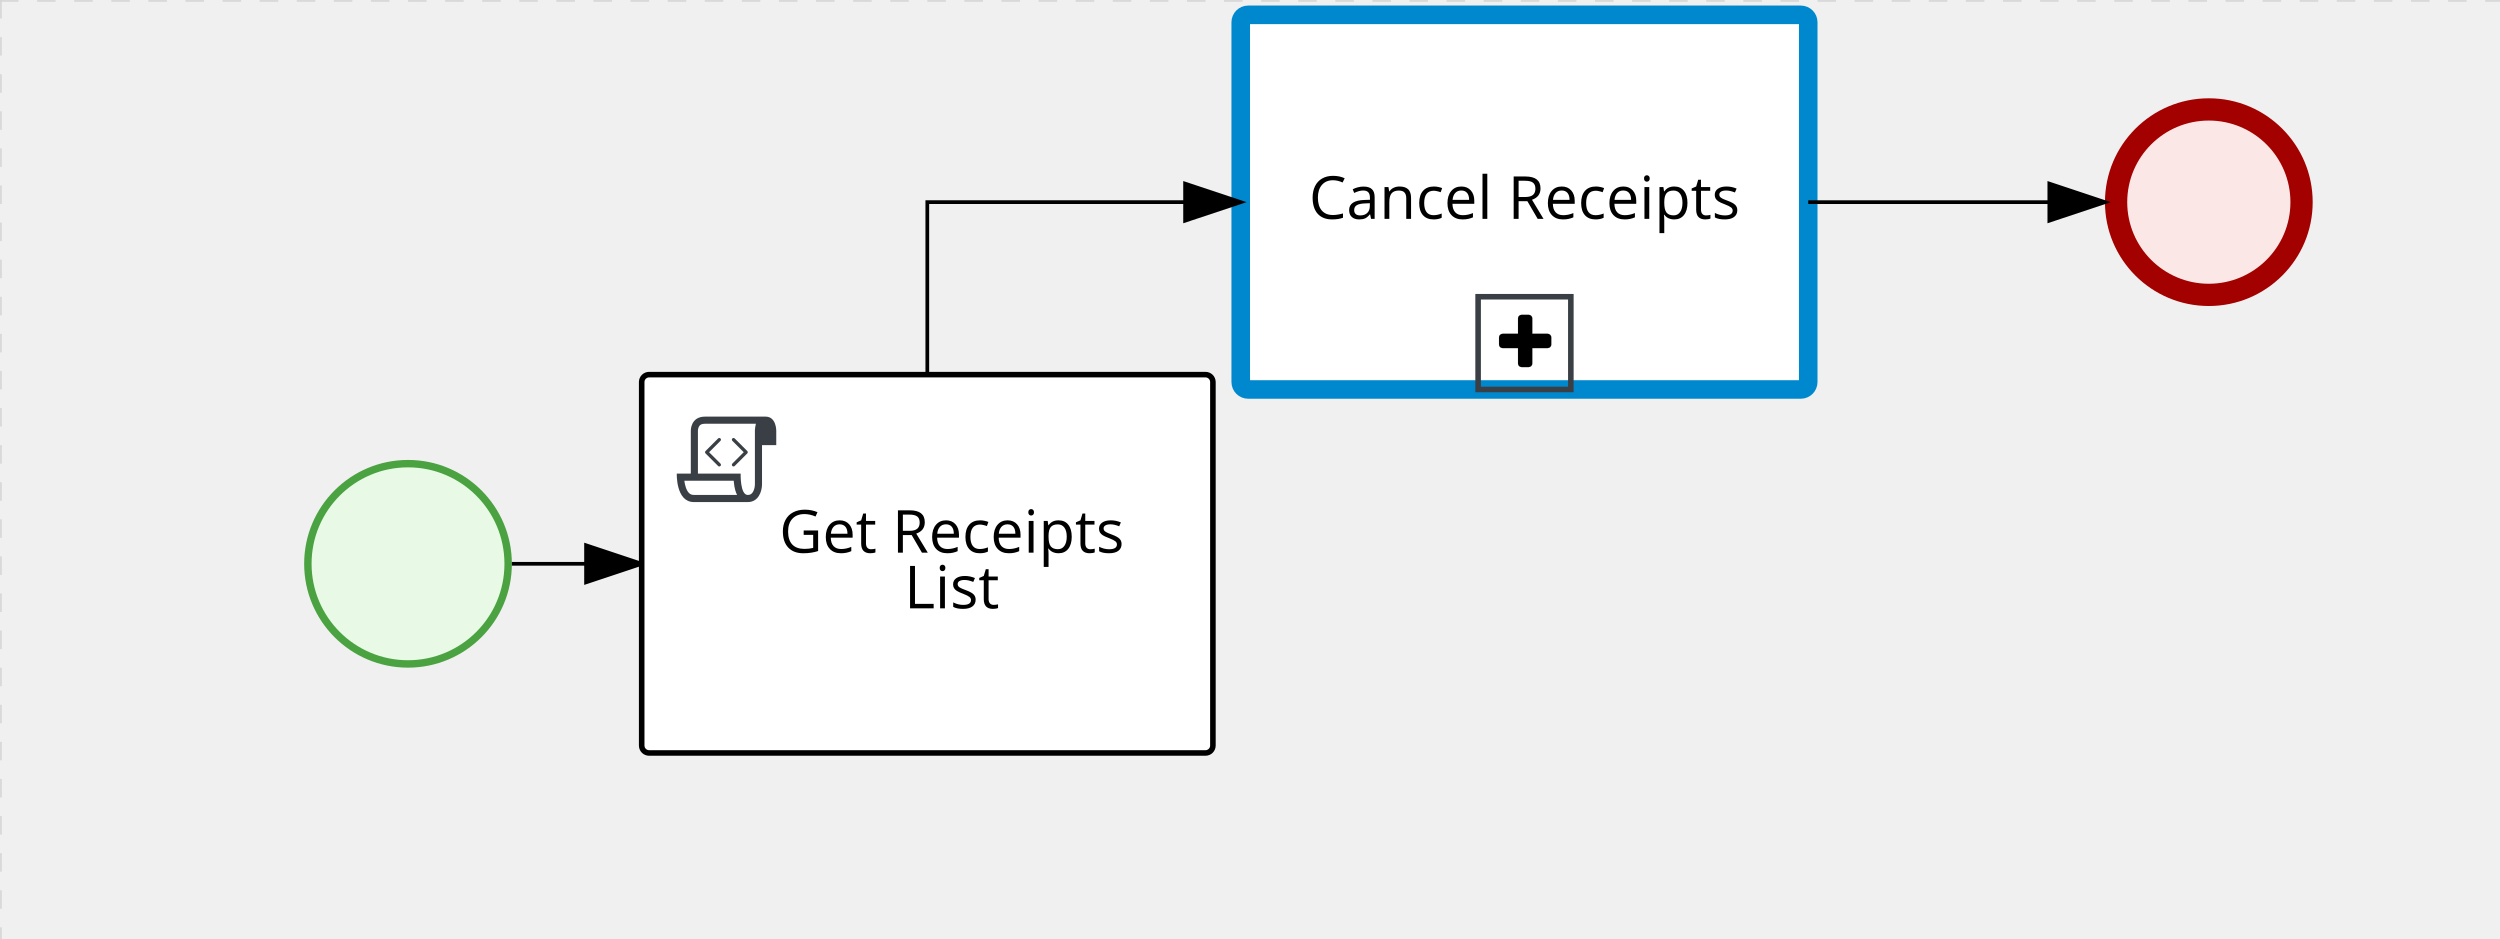
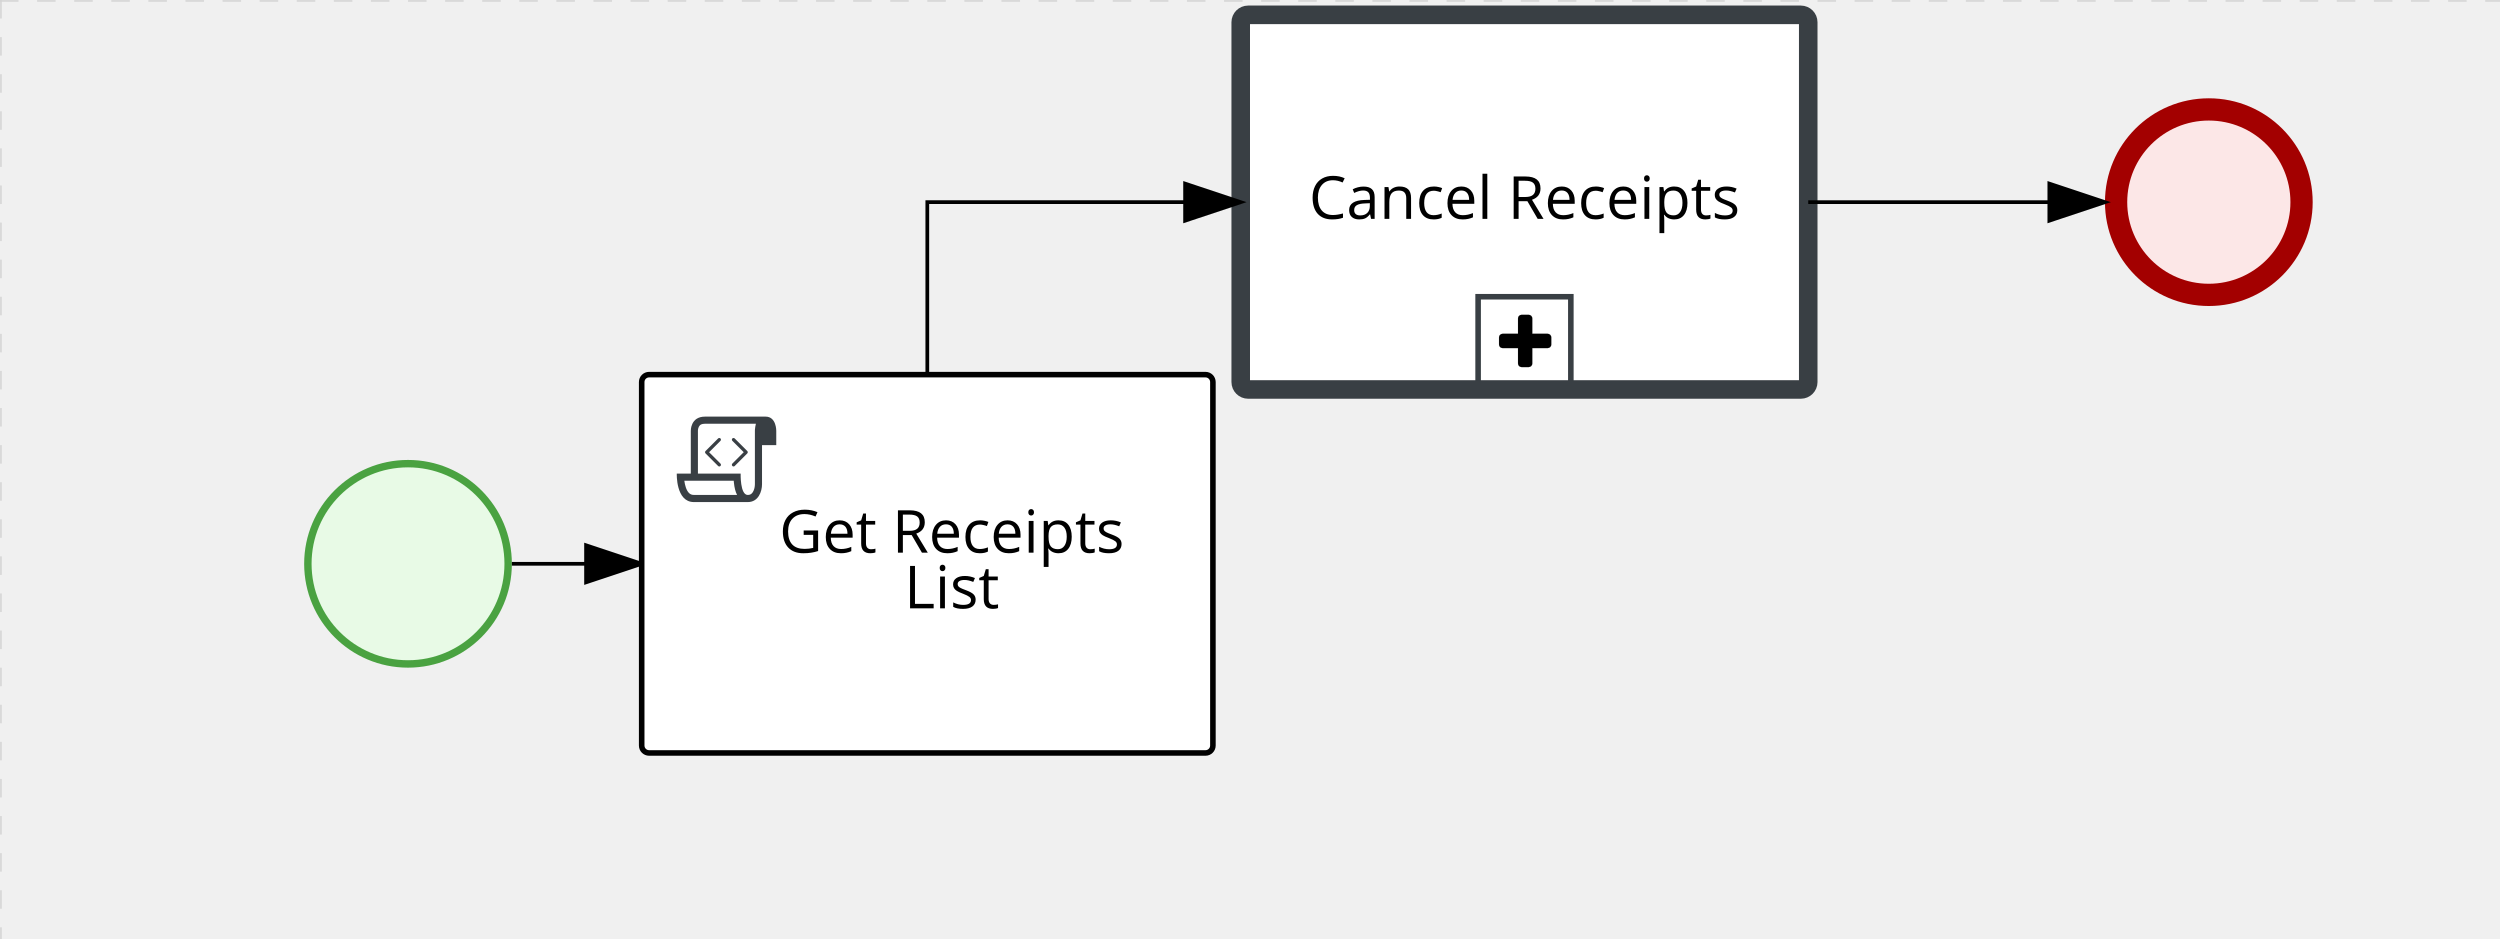
<svg xmlns="http://www.w3.org/2000/svg" version="1.1" width="674" height="253" viewBox="0 0 674 253">
  <defs />
  <g transform="matrix(1,0,0,1,0,0)">
    <g>
      <g>
        <g>
          <path fill="none" stroke="#d3d3d3" paint-order="fill stroke markers" d=" M 0 0 L 1200 0" stroke-miterlimit="10" stroke-opacity="0.8" stroke-dasharray="5" />
        </g>
        <g>
          <path fill="none" stroke="#d3d3d3" paint-order="fill stroke markers" d=" M 0 0 L 0 800" stroke-miterlimit="10" stroke-opacity="0.8" stroke-dasharray="5" />
        </g>
      </g>
      <g id="_3E054E61-240E-4CA6-9A4F-EE4B25C9E28C" bpmn2nodeid="_3E054E61-240E-4CA6-9A4F-EE4B25C9E28C" transform="matrix(1,0,0,1,82,124)">
        <g>
          <path fill="none" stroke="none" />
        </g>
        <g transform="matrix(0.125,0,0,0.125,0,0)">
          <g transform="matrix(1,0,0,1,0,0)">
            <path fill="#e8fae6" stroke="none" id="_3E054E61-240E-4CA6-9A4F-EE4B25C9E28C?shapeType=BACKGROUND" paint-order="stroke fill markers" d=" M 0 0 M 444 224 C 444 263.9 434.2 300.8 414.4 334.5 C 394.7 368.2 368 394.9 334.4 414.5 C 300.8 434.1 263.9 444 224 444 C 184.1 444 147.2 434.2 113.5 414.4 C 79.8 394.7 53.1 368 33.5 334.4 C 13.9 300.8 4 263.9 4 224 C 4 184.1 13.8 147.2 33.6 113.5 C 53.4 79.8 80.1 53.1 113.6 33.5 C 147.1 13.9 184.1 4 224 4 C 263.9 4 300.8 13.8 334.5 33.6 C 368.2 53.4 394.9 80.1 414.5 113.6 C 434.1 147.1 444 184.1 444 224 Z" />
          </g>
          <g>
            <g transform="matrix(1,0,0,1,0,0)">
              <g transform="matrix(1,0,0,1,0,0)">
                <path fill="rgb(74,162,65)" stroke="none" id="_3E054E61-240E-4CA6-9A4F-EE4B25C9E28C?shapeType=BORDER&amp;renderType=FILL" paint-order="stroke fill markers" d=" M 0 0 M 224 0 C 100.3 0 0 100.3 0 224 C 0 347.7 100.3 448 224 448 C 347.7 448 448 347.7 448 224 C 448 100.3 347.7 0 224 0 Z M 0 0 M 224 432 C 109.1 432 16 338.9 16 224 C 16 109.1 109.1 16 224 16 C 338.9 16 432 109.1 432 224 C 432 338.9 338.9 432 224 432 Z" />
              </g>
            </g>
          </g>
        </g>
        <g transform="matrix(1,0,0,1,28,61)" />
      </g>
      <g id="_4A2DC2A9-825C-4FB4-BE9D-8185B55DA53F" bpmn2nodeid="_4A2DC2A9-825C-4FB4-BE9D-8185B55DA53F" transform="matrix(1,0,0,1,0,0)">
        <g>
          <path fill="none" stroke="rgb(0,0,0)" paint-order="fill stroke markers" d=" M 138 152 L 158 152" stroke-miterlimit="10" stroke-dasharray="" />
        </g>
        <g transform="matrix(1,0,0,1,138,152)" />
        <g transform="matrix(6.123233995736766e-17,1,-1,6.123233995736766e-17,173,147)">
          <path fill="rgb(0,0,0)" stroke="rgb(0,0,0)" paint-order="fill stroke markers" d=" M 10 15 L 0 15 L 5 0 Z" stroke-miterlimit="10" stroke-dasharray="" />
        </g>
        <g transform="matrix(1,0,0,1,138,142)" />
      </g>
      <g transform="matrix(1,0,0,1,82,124)" />
      <g id="_FD721D0F-B13B-44B8-B9E2-E132484ACFA2" bpmn2nodeid="_FD721D0F-B13B-44B8-B9E2-E132484ACFA2" transform="matrix(1,0,0,1,173,101)">
        <g>
          <path fill="none" stroke="none" />
        </g>
        <g transform="matrix(1,0,0,1,0,0)">
          <path fill="#ffffff" stroke="none" id="_FD721D0F-B13B-44B8-B9E2-E132484ACFA2?shapeType=BACKGROUND" paint-order="stroke fill markers" d=" M 2 0 L 152 0 L 152 0 A 2 2 0 0 1 154 2 L 154 100 L 154 100 A 2 2 0 0 1 152 102 L 2 102 L 2 102 A 2 2 0 0 1 0 100 L 0 2 L 0 2 A 2 2 0 0 1 2 0 Z" />
        </g>
        <g transform="matrix(1,0,0,1,0,0)">
          <path fill="none" stroke="rgb(0,0,0)" id="_FD721D0F-B13B-44B8-B9E2-E132484ACFA2?shapeType=BORDER&amp;renderType=STROKE" paint-order="fill stroke markers" d=" M 2 0 L 152 0 L 152 0 A 2 2 0 0 1 154 2 L 154 100 L 154 100 A 2 2 0 0 1 152 102 L 2 102 L 2 102 A 2 2 0 0 1 0 100 L 0 2 L 0 2 A 2 2 0 0 1 2 0 Z" stroke-miterlimit="10" stroke-width="1.5" stroke-dasharray="" />
        </g>
        <g>
          <g transform="matrix(0.06,0,0,0.06,9.4,9.4)">
            <g transform="matrix(1,0,0,1,0,0)">
              <path fill="#393f44" stroke="none" id="_FD721D0F-B13B-44B8-B9E2-E132484ACFA2undefined" paint-order="stroke fill markers" d=" M 0 0 M 197.3 130.2 C 194.4 127.3 189.6 127.3 186.7 130.2 L 130.2 186.7 C 127.3 189.6 127.3 194.4 130.2 197.3 L 186.7 253.8 C 188.1 255.3 190.1 256 192 256 C 193.9 256 195.9 255.3 197.3 253.7 C 200.2 250.8 200.2 246 197.3 243.1 L 146.2 192 L 197.3 140.8 C 200.2 137.9 200.2 133.1 197.3 130.2 Z" />
            </g>
            <g transform="matrix(1,0,0,1,0,0)">
              <path fill="#393f44" stroke="none" id="_FD721D0F-B13B-44B8-B9E2-E132484ACFA2undefined" paint-order="stroke fill markers" d=" M 0 0 M 261.3 130.2 C 258.4 127.3 253.6 127.3 250.7 130.2 C 247.8 133.1 247.8 137.9 250.7 140.8 L 301.8 191.9 L 250.7 243 C 247.8 245.9 247.8 250.7 250.7 253.6 C 252.1 255.3 254.1 256 256 256 C 257.9 256 259.9 255.3 261.3 253.8 L 317.8 197.3 C 320.7 194.4 320.7 189.6 317.8 186.7 L 261.3 130.2 Z" />
            </g>
            <g transform="matrix(1,0,0,1,0,0)">
              <path fill="#393f44" stroke="none" id="_FD721D0F-B13B-44B8-B9E2-E132484ACFA2undefined" paint-order="stroke fill markers" d=" M 0 0 M 400 32 C 400 32 152.8 32 128 32 C 62 32 64 96 64 96 L 64 288 L 1 288 C 1 288 -4 416 78 416 L 320 416 C 368 416 384 368 384 336 C 384 314.2 384 224.4 384 160 L 448 160 L 448 96 C 448 96 449 32 400 32 Z M 0 0 M 78 383.9 C 68.5 383.9 61.6 381.1 55.5 374.9 C 43.4 362.4 37.5 339.6 34.9 320 L 256.9 320 C 257.1 322.7 257.3 325.4 257.6 328.2 C 260 351.6 264.7 370.1 271.9 383.9 L 78 383.9 L 78 383.9 Z M 0 0 M 352 336 C 352 345.9 349.6 360.3 342.9 371 C 337.2 380.1 330.4 384 320 384 C 285 384 288 288 288 288 L 96 288 L 96 96 L 96 95.9 L 96 95.1 C 96 90.6 97.6 78.3 104.7 71.2 C 106.5 69.4 111.9 64 128 64 L 356.5 64 C 354.4 72.8 352.8 81.8 352.2 89.9 C 352.2 90.5 352.1 91.1 352.1 91.7 C 352.1 92 352.1 92.3 352.1 92.6 C 352 94.8 352 96 352 96 L 352 160 L 352 336 Z" />
            </g>
          </g>
        </g>
        <g transform="matrix(1,0,0,1,35,36)">
          <text fill="#000000" stroke="none" font-family="Open Sans" font-size="12pt" font-style="normal" font-weight="normal" text-decoration="normal" x="48.59" y="12" text-anchor="middle" dominant-baseline="alphabetic">Get Receipts </text>
          <text fill="#000000" stroke="none" font-family="Open Sans" font-size="12pt" font-style="normal" font-weight="normal" text-decoration="normal" x="48.59" y="27" text-anchor="middle" dominant-baseline="alphabetic">        List         </text>
        </g>
      </g>
      <g transform="matrix(1,0,0,1,173,101)" />
      <g id="_CB509533-A8FC-4D98-ACC0-9EBAC375D137" bpmn2nodeid="_CB509533-A8FC-4D98-ACC0-9EBAC375D137" transform="matrix(1,0,0,1,334.5,4)">
        <g>
          <path fill="none" stroke="none" />
        </g>
        <g transform="matrix(1,0,0,1,0,0)">
          <path fill="#ffffff" stroke="none" id="_CB509533-A8FC-4D98-ACC0-9EBAC375D137?shapeType=BACKGROUND" paint-order="stroke fill markers" d=" M 2 0 L 151 0 L 151 0 A 2 2 0 0 1 153 2 L 153 99 L 153 99 A 2 2 0 0 1 151 101 L 2 101 L 2 101 A 2 2 0 0 1 0 99 L 0 2 L 0 2 A 2 2 0 0 1 2 0 Z" />
        </g>
        <g transform="matrix(1,0,0,1,0,0)">
-           <path fill="none" stroke="rgb(0,136,206)" id="_CB509533-A8FC-4D98-ACC0-9EBAC375D137?shapeType=BORDER&amp;renderType=STROKE" paint-order="fill stroke markers" d=" M 2 0 L 151 0 L 151 0 A 2 2 0 0 1 153 2 L 153 99 L 153 99 A 2 2 0 0 1 151 101 L 2 101 L 2 101 A 2 2 0 0 1 0 99 L 0 2 L 0 2 A 2 2 0 0 1 2 0 Z" stroke-miterlimit="10" stroke-width="5" stroke-dasharray="" />
+           <path fill="none" stroke="#393f44" id="_CB509533-A8FC-4D98-ACC0-9EBAC375D137?shapeType=BORDER&amp;renderType=STROKE" paint-order="fill stroke markers" d=" M 2 0 L 151 0 L 151 0 A 2 2 0 0 1 153 2 L 153 99 L 153 99 A 2 2 0 0 1 151 101 L 2 101 L 2 101 A 2 2 0 0 1 0 99 L 0 2 L 0 2 A 2 2 0 0 1 2 0 Z" stroke-miterlimit="10" stroke-width="5" stroke-dasharray="" />
        </g>
        <g transform="matrix(1,0,0,1,1,10)">
          <g transform="matrix(1,0,0,1,0,0)">
            <g transform="matrix(1,0,0,1,63,66)">
              <path fill="none" stroke="#393f44" id="_CB509533-A8FC-4D98-ACC0-9EBAC375D137undefined" paint-order="fill stroke markers" d=" M 0 0 L 25 0 L 25 25 L 0 25 L 0 0 Z Z" stroke-miterlimit="10" stroke-width="1.5" stroke-dasharray="" />
            </g>
            <g transform="matrix(0.04,0,0,0.04,68.64,69.6)">
              <path fill="#000000" stroke="#000000" id="_CB509533-A8FC-4D98-ACC0-9EBAC375D137undefined" paint-order="fill stroke markers" d=" M 0 0 M 352 184 L 352 232 C 352 238.7 349.7 244.3 345 249 C 340.3 253.7 334.7 256 328 256 L 224 256 L 224 360 C 224 366.7 221.7 372.3 217 377 C 212.3 381.7 206.7 384 200 384 L 152 384 C 145.3 384 139.7 381.7 135 377 C 130.3 372.3 128 366.7 128 360 L 128 256 L 24 256 C 17.3 256 11.7 253.7 7 249 C 2.3 244.3 0 238.7 0 232 L 0 184 C 0 177.3 2.3 171.7 7 167 C 11.7 162.3 17.3 160 24 160 L 128 160 L 128 56 C 128 49.3 130.3 43.7 135 39 C 139.7 34.3 145.3 32 152 32 L 200 32 C 206.7 32 212.3 34.3 217 39 C 221.7 43.7 224 49.3 224 56 L 224 160 L 328 160 C 334.7 160 340.3 162.3 345 167 C 349.7 171.7 352 177.3 352 184 Z" stroke-miterlimit="10" stroke-dasharray="" />
            </g>
          </g>
        </g>
        <g transform="matrix(1,0,0,1,12.82,10)">
          <g transform="matrix(1,0,0,1,0,0)">
            <g transform="matrix(1,0,0,1,63,66)">
              <path fill="none" stroke="none" />
            </g>
            <g transform="matrix(0.04,0,0,0.04,68.64,69.6)">
              <path fill="none" stroke="none" />
            </g>
            <g transform="matrix(0.04,0,0,0.04,40.32,71.04)">
              <path fill="none" stroke="none" />
            </g>
            <g transform="matrix(0.04,0,0,0.04,39.36,72)">
              <path fill="none" stroke="none" />
            </g>
          </g>
        </g>
        <g transform="matrix(1,0,0,1,18.39844,43)">
          <text fill="#000000" stroke="none" font-family="Open Sans" font-size="12pt" font-style="normal" font-weight="normal" text-decoration="normal" x="58.102" y="12" text-anchor="middle" dominant-baseline="alphabetic">Cancel Receipts</text>
        </g>
      </g>
      <g id="_033CB0D0-3BE9-488D-9322-2156C47655E7" bpmn2nodeid="_033CB0D0-3BE9-488D-9322-2156C47655E7">
        <g>
          <path fill="none" stroke="rgb(0,0,0)" paint-order="fill stroke markers" d=" M 250.001 101 L 250.002 54.5 L 319.5 54.5" stroke-miterlimit="10" stroke-dasharray="" />
        </g>
        <g transform="matrix(1,0,0,1,250.0011,101)" />
        <g transform="matrix(6.123233995736766e-17,1,-1,6.123233995736766e-17,334.5,49.5)">
          <path fill="rgb(0,0,0)" stroke="rgb(0,0,0)" paint-order="fill stroke markers" d=" M 10 15 L 0 15 L 5 0 Z" stroke-miterlimit="10" stroke-dasharray="" />
        </g>
        <g transform="matrix(1,0,0,1,260.0011,77.74978)" />
      </g>
      <g id="_F524C4C5-B79F-4976-A159-51DCAADB5E45" bpmn2nodeid="_F524C4C5-B79F-4976-A159-51DCAADB5E45" transform="matrix(1,0,0,1,567.5,26.5)">
        <g>
          <path fill="none" stroke="none" />
        </g>
        <g transform="matrix(0.125,0,0,0.125,0,0)">
          <g transform="matrix(1,0,0,1,0,0)">
            <path fill="#fce7e7" stroke="none" id="_F524C4C5-B79F-4976-A159-51DCAADB5E45?shapeType=BACKGROUND" paint-order="stroke fill markers" d=" M 0 0 M 444 224 C 444 263.9 434.2 300.8 414.4 334.5 C 394.7 368.2 368 394.9 334.4 414.5 C 300.8 434.1 263.9 444 224 444 C 184.1 444 147.2 434.2 113.5 414.4 C 79.8 394.7 53.1 368 33.5 334.4 C 13.9 300.8 4 263.9 4 224 C 4 184.1 13.8 147.2 33.6 113.5 C 53.4 79.8 80.1 53.1 113.6 33.5 C 147.1 13.9 184.1 4 224 4 C 263.9 4 300.8 13.8 334.5 33.6 C 368.2 53.4 394.9 80.1 414.5 113.6 C 434.1 147.1 444 184.1 444 224 Z" />
          </g>
          <g>
            <g transform="matrix(1,0,0,1,0,0)">
              <g transform="matrix(1,0,0,1,0,0)">
                <path fill="rgb(163,0,0)" stroke="none" id="_F524C4C5-B79F-4976-A159-51DCAADB5E45?shapeType=BORDER&amp;renderType=FILL" paint-order="stroke fill markers" d=" M 0 0 M 224 0 C 100.3 0 0 100.3 0 224 C 0 347.7 100.3 448 224 448 C 347.7 448 448 347.7 448 224 C 448 100.3 347.7 0 224 0 Z M 0 0 M 224 400 C 126.8 400 48 321.2 48 224 C 48 126.8 126.8 48 224 48 C 321.2 48 400 126.8 400 224 C 400 321.2 321.2 400 224 400 Z" />
              </g>
            </g>
          </g>
        </g>
        <g transform="matrix(1,0,0,1,28,61)" />
      </g>
      <g id="_CD9A20EF-34A3-4A84-BE8E-A490C0E58CCC" bpmn2nodeid="_CD9A20EF-34A3-4A84-BE8E-A490C0E58CCC">
        <g>
          <path fill="none" stroke="#000000" paint-order="fill stroke markers" d=" M 487.5 54.5 L 552.5 54.5" stroke-miterlimit="10" stroke-dasharray="" />
        </g>
        <g transform="matrix(1,0,0,1,487.5,54.5)" />
        <g transform="matrix(6.123233995736766e-17,1,-1,6.123233995736766e-17,567.5,49.5)">
          <path fill="#000000" stroke="#000000" paint-order="fill stroke markers" d=" M 10 15 L 0 15 L 5 0 Z" stroke-miterlimit="10" stroke-dasharray="" />
        </g>
        <g transform="matrix(1,0,0,1,487.5,44.5)" />
      </g>
      <g transform="matrix(1,0,0,1,567.5,26.5)" />
      <g transform="matrix(1,0,0,1,334.5,4)" />
    </g>
  </g>
</svg>
